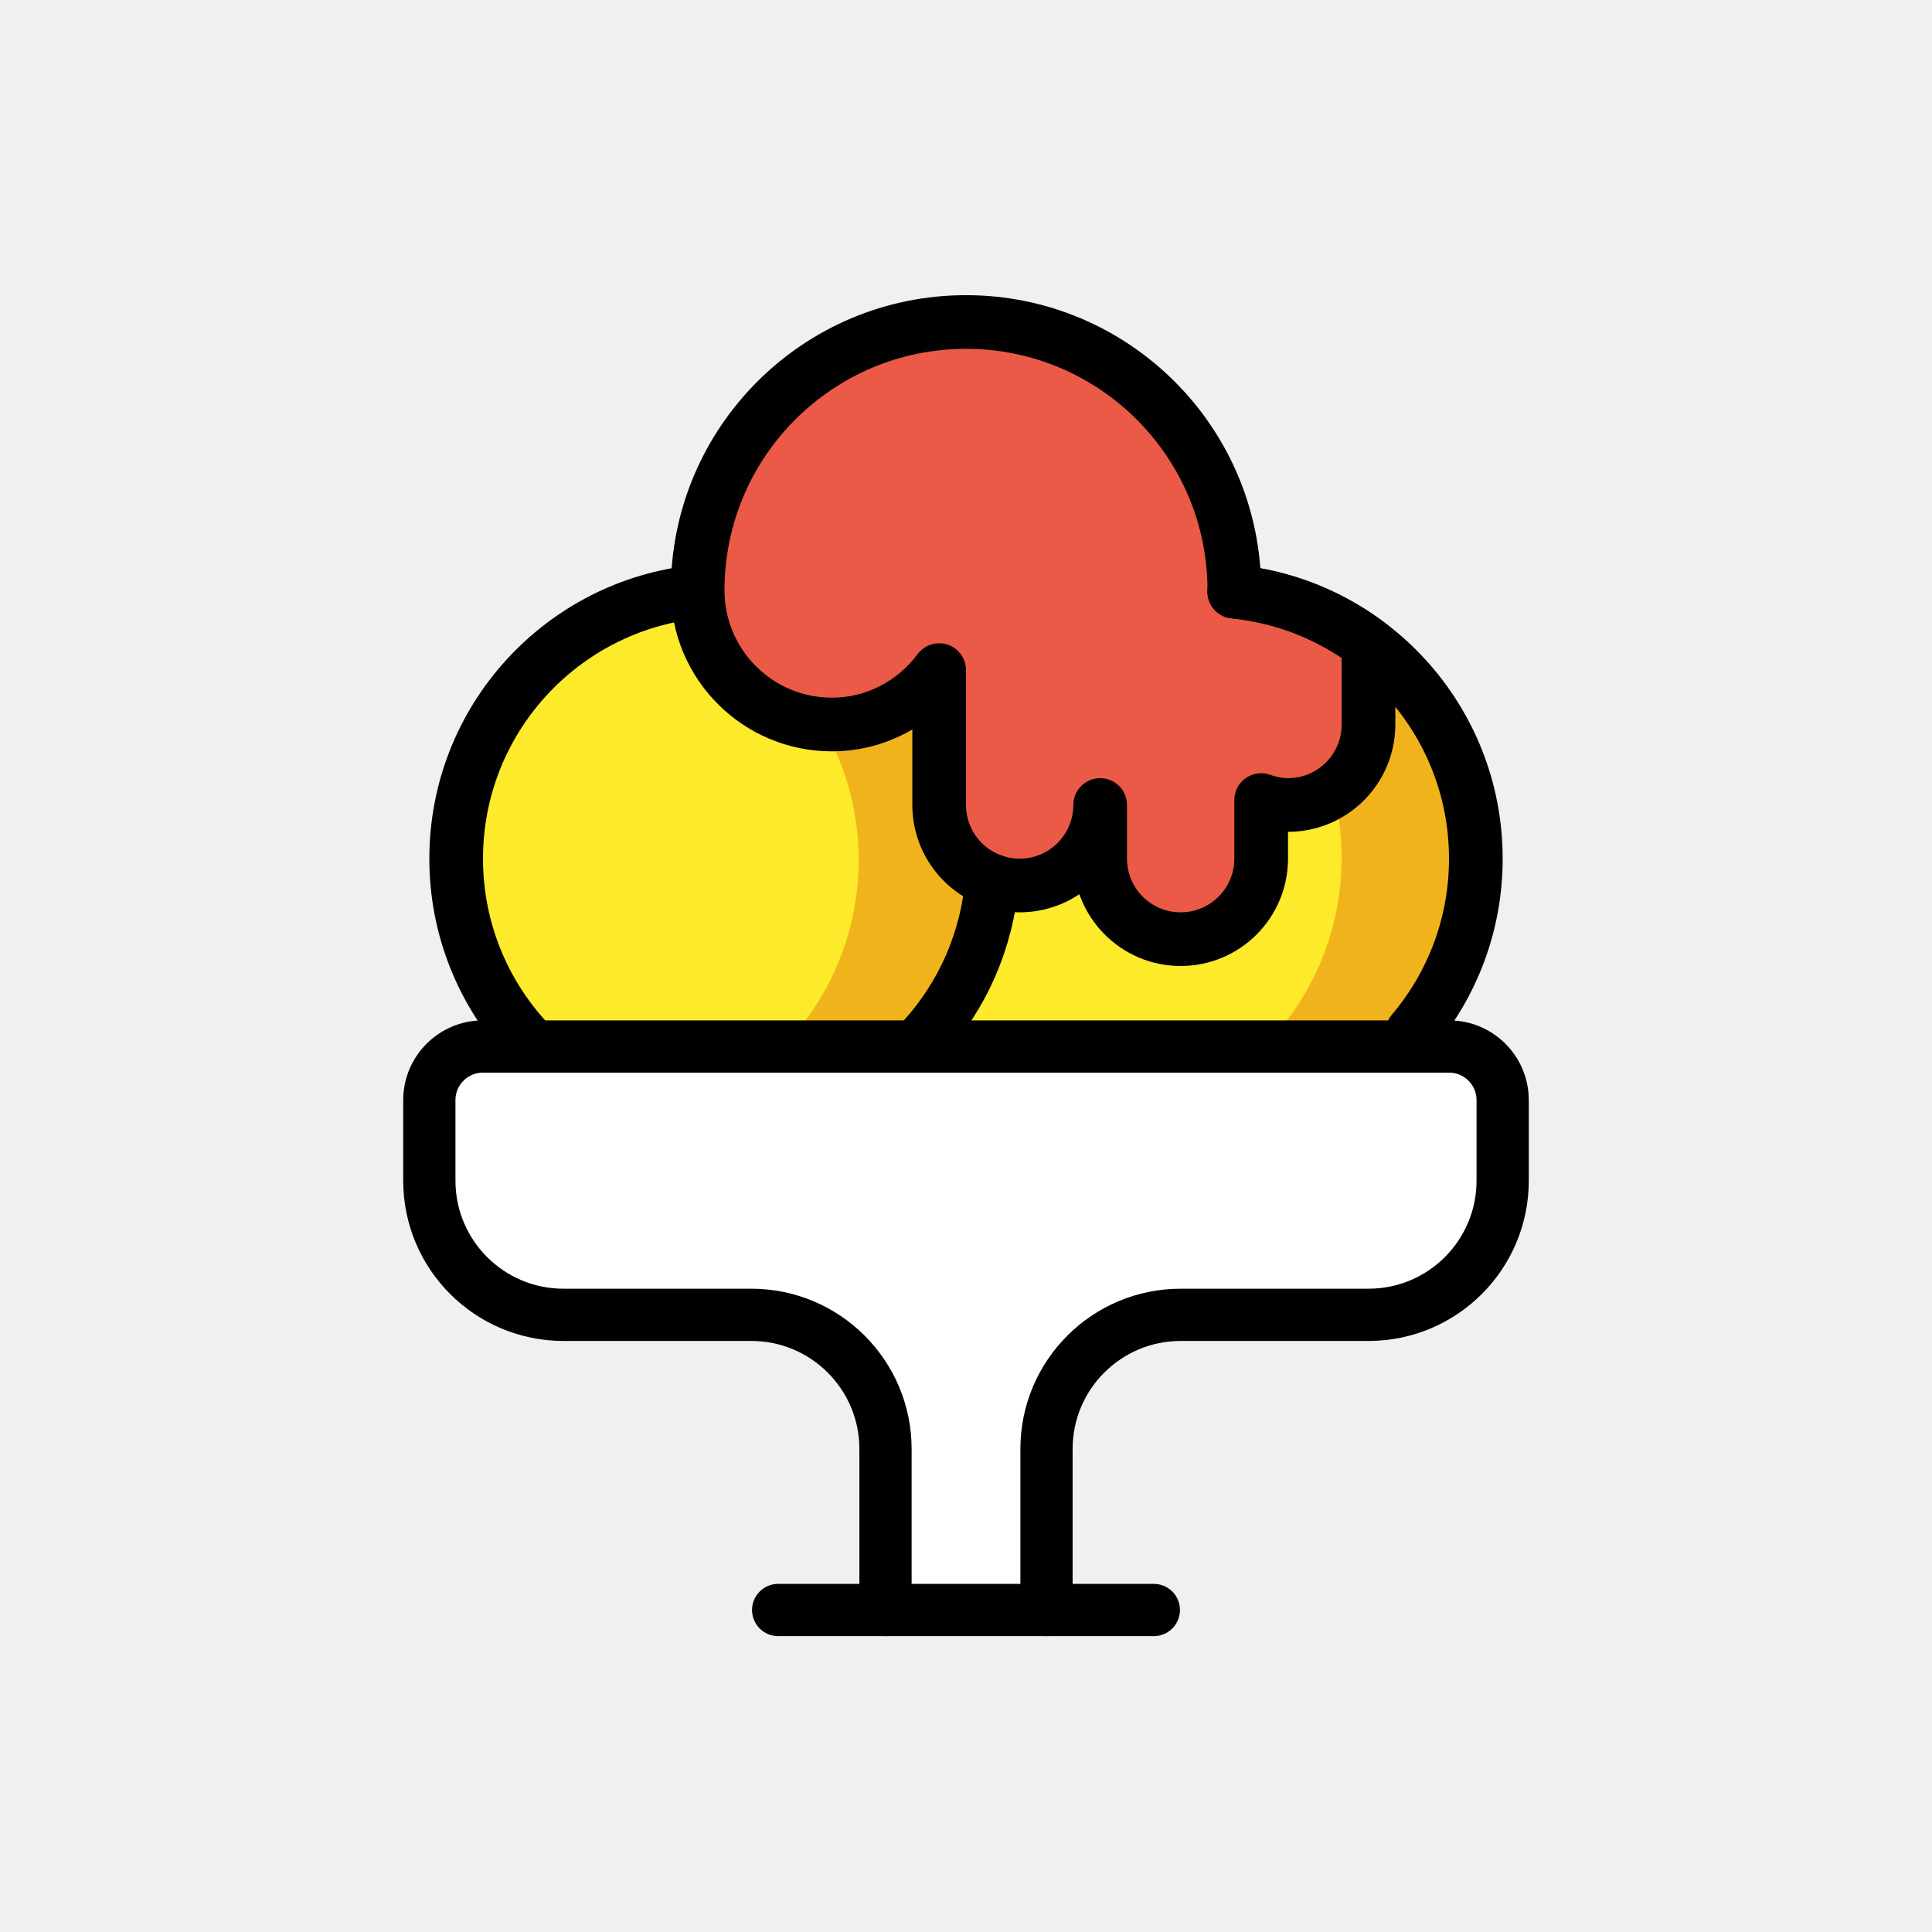
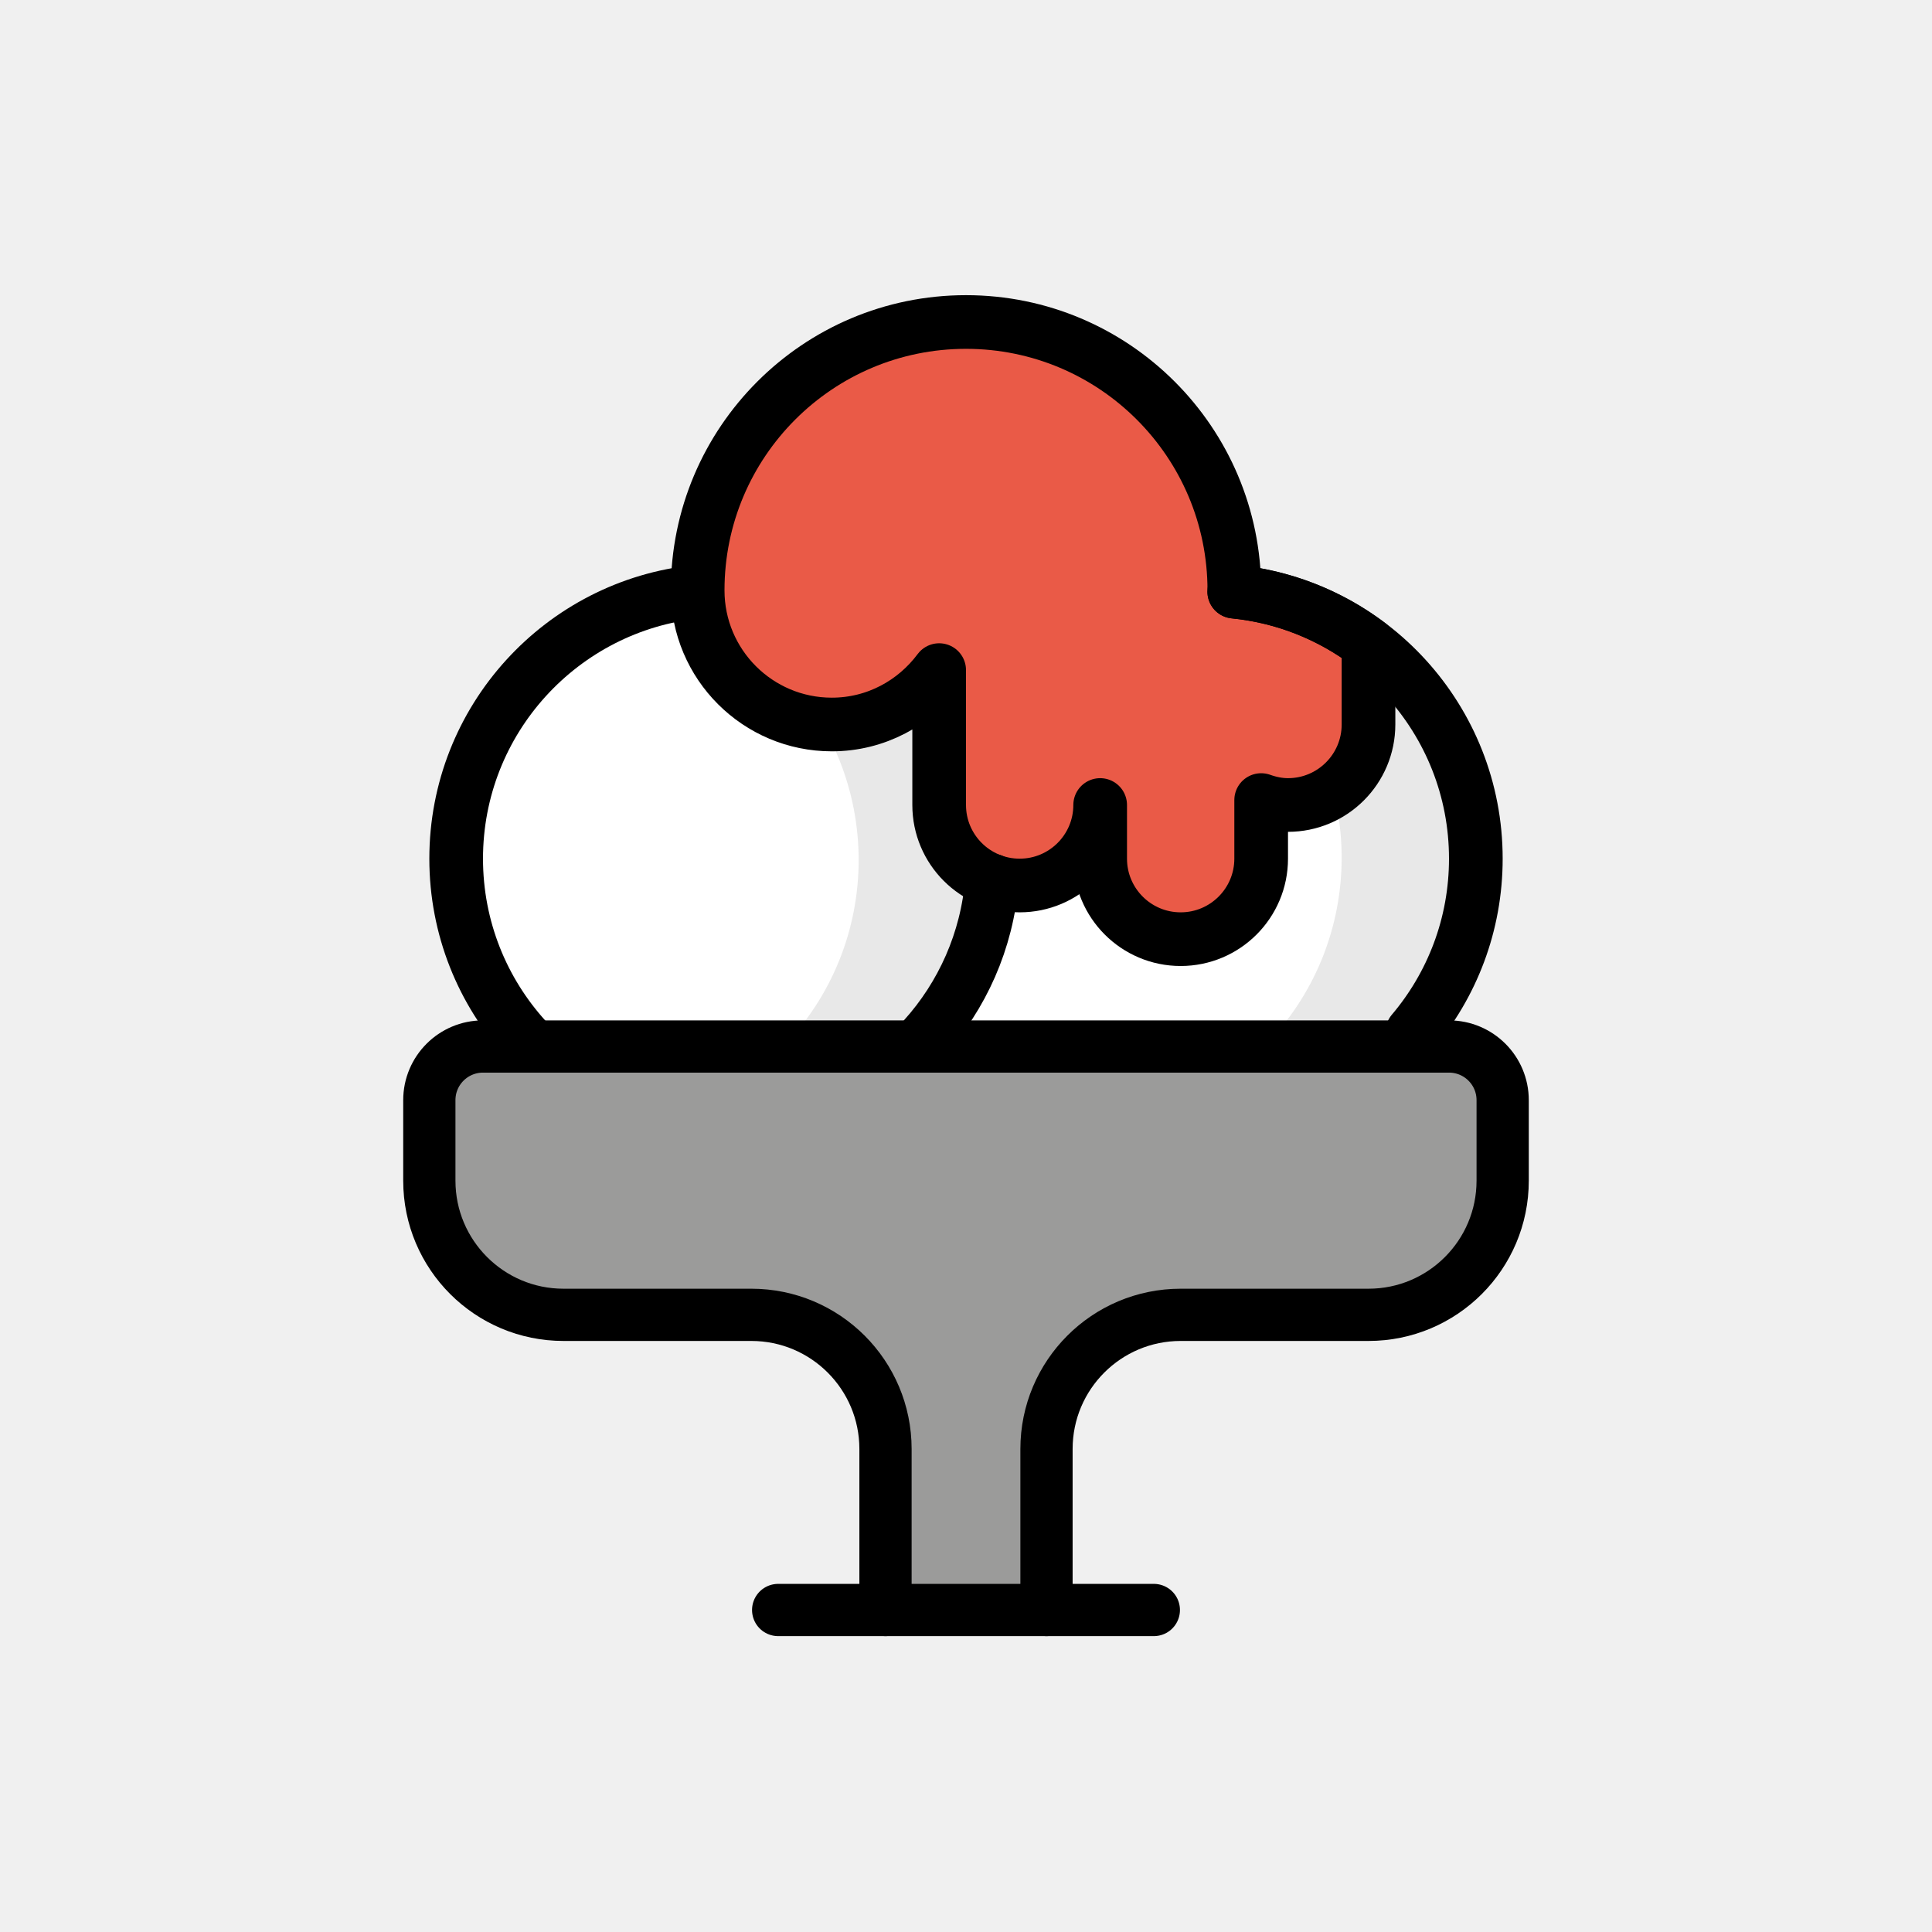
<svg xmlns="http://www.w3.org/2000/svg" id="emoji" viewBox="0 0 72 72" version="1.1">
  <g id="color">
-     <path fill="#FCEA2B" d="M52.07,24.888c3.906,3.904,3.906,10.236,0.001,14.142C48.166,42.935,39.905,45.071,36,41.167 c-3.905-3.906-1.977-12.374,1.929-16.28S48.166,20.982,52.07,24.888z" />
-     <path fill="#F1B31C" d="M52.07,24.896c-2.594-2.594-6.258-3.455-9.571-2.602c1.675,0.432,3.261,1.291,4.571,2.602 c3.906,3.906,3.906,10.238,0.001,14.142c-1.311,1.31-2.897,2.172-4.571,2.602 c3.313,0.854,6.977-0.008,9.571-2.602C55.977,35.134,55.977,28.802,52.07,24.896z" />
-     <ellipse cx="26.999" cy="32.043" rx="10" ry="10" transform="matrix(0.7071 -0.7071 0.7071 0.7071 -14.7497 28.4765)" fill="#FCEA2B" />
-     <path fill="#F1B31C" d="M34.07,24.979c-2.594-2.594-6.258-3.455-9.571-2.602c1.675,0.432,3.261,1.291,4.571,2.602 c3.906,3.906,3.906,10.238,0.001,14.142c-1.311,1.31-2.897,2.172-4.571,2.602 c3.313,0.854,6.977-0.008,9.571-2.602C37.977,35.217,37.977,28.885,34.07,24.979z" />
+     <path fill="#FFFFFF" d="M52.07,24.888c3.906,3.904,3.906,10.236,0.001,14.142C48.166,42.935,39.905,45.071,36,41.167 c-3.905-3.906-1.977-12.374,1.929-16.28S48.166,20.982,52.07,24.888z" />
+     <path fill="#E8E8E8" d="M52.07,24.896c-2.594-2.594-6.258-3.455-9.571-2.602c1.675,0.432,3.261,1.291,4.571,2.602 c3.906,3.906,3.906,10.238,0.001,14.142c-1.311,1.31-2.897,2.172-4.571,2.602 c3.313,0.854,6.977-0.008,9.571-2.602C55.977,35.134,55.977,28.802,52.07,24.896z" />
+     <ellipse cx="26.999" cy="32.043" rx="10" ry="10" transform="matrix(0.7071 -0.7071 0.7071 0.7071 -14.7497 28.4765)" fill="#FFFFFF" />
+     <path fill="#E8E8E8" d="M34.07,24.979c-2.594-2.594-6.258-3.455-9.571-2.602c1.675,0.432,3.261,1.291,4.571,2.602 c3.906,3.906,3.906,10.238,0.001,14.142c-1.311,1.31-2.897,2.172-4.571,2.602 c3.313,0.854,6.977-0.008,9.571-2.602C37.977,35.217,37.977,28.885,34.07,24.979z" />
    <path fill="#EA5A47" d="M31,27c1.644,0,3.089-0.804,4-2.027V30c0,1.656,1.343,3,3,3s3-1.344,3-3v2c0,1.656,1.343,3,3,3 s3-1.344,3-3v-2.184C47.315,29.928,47.648,30,48,30c1.657,0,3-1.344,3-3v-2.996c-1.422-1.068-3.136-1.769-5.003-1.954 C45.997,22.033,46,22.017,46,22c0-5.523-4.478-10-10-10s-10,4.477-10,10C26,24.761,28.239,27,31,27z" />
-     <path fill="#FFFFFF" d="M33,60v-6c0-2.762-2.239-5-5-5h-4h-3c-2.761,0-5-2.238-5-5v-3c0-1.105,0.895-2,2-2h36 c1.105,0,2,0.895,2,2v3c0,2.762-2.239,5-5,5h-3h-4c-2.761,0-5,2.238-5,5v6" />
+     <path fill="#9B9B9A" d="M33,60v-6c0-2.762-2.239-5-5-5h-4h-3c-2.761,0-5-2.238-5-5v-3c0-1.105,0.895-2,2-2h36 c1.105,0,2,0.895,2,2v3c0,2.762-2.239,5-5,5h-3h-4c-2.761,0-5,2.238-5,5v6" />
  </g>
  <g id="hair" />
  <g id="skin" />
  <g id="skin-shadow" />
  <g id="line">
    <path fill="none" stroke="#000000" stroke-linecap="round" stroke-linejoin="round" stroke-miterlimit="10" stroke-width="2" d="M45.997,22.049C51.052,22.55,55,26.814,55,32c0,2.463-0.89,4.718-2.367,6.461" />
    <path fill="none" stroke="#000000" stroke-linecap="round" stroke-linejoin="round" stroke-miterlimit="10" stroke-width="2" d="M36.967,32.814c-0.181,2.253-1.109,4.295-2.536,5.878" />
    <path fill="none" stroke="#000000" stroke-linecap="round" stroke-linejoin="round" stroke-miterlimit="10" stroke-width="2" d="M19.598,38.724C17.984,36.948,17,34.589,17,32c0-5.178,3.935-9.436,8.978-9.948" />
    <path fill="none" stroke="#000000" stroke-linecap="round" stroke-linejoin="round" stroke-miterlimit="10" stroke-width="2" d="M31,27c1.644,0,3.089-0.804,4-2.027V30c0,1.656,1.343,3,3,3s3-1.344,3-3v2c0,1.656,1.343,3,3,3s3-1.344,3-3v-2.184 C47.315,29.928,47.648,30,48,30c1.657,0,3-1.344,3-3v-2.996c-1.422-1.068-3.136-1.769-5.003-1.954 C45.997,22.033,46,22.017,46,22c0-5.523-4.478-10-10-10s-10,4.477-10,10C26,24.761,28.239,27,31,27z" />
    <path fill="none" stroke="#000000" stroke-linecap="round" stroke-linejoin="round" stroke-miterlimit="10" stroke-width="1.947" d="M33,60v-6c0-2.762-2.239-5-5-5h-4h-3c-2.761,0-5-2.238-5-5v-3c0-1.105,0.895-2,2-2h36c1.105,0,2,0.895,2,2v3 c0,2.762-2.239,5-5,5h-3h-4c-2.761,0-5,2.238-5,5v6" />
    <line x1="29" x2="43" y1="60" y2="60" fill="none" stroke="#000000" stroke-linecap="round" stroke-linejoin="round" stroke-miterlimit="10" stroke-width="1.947" />
  </g>
</svg>
